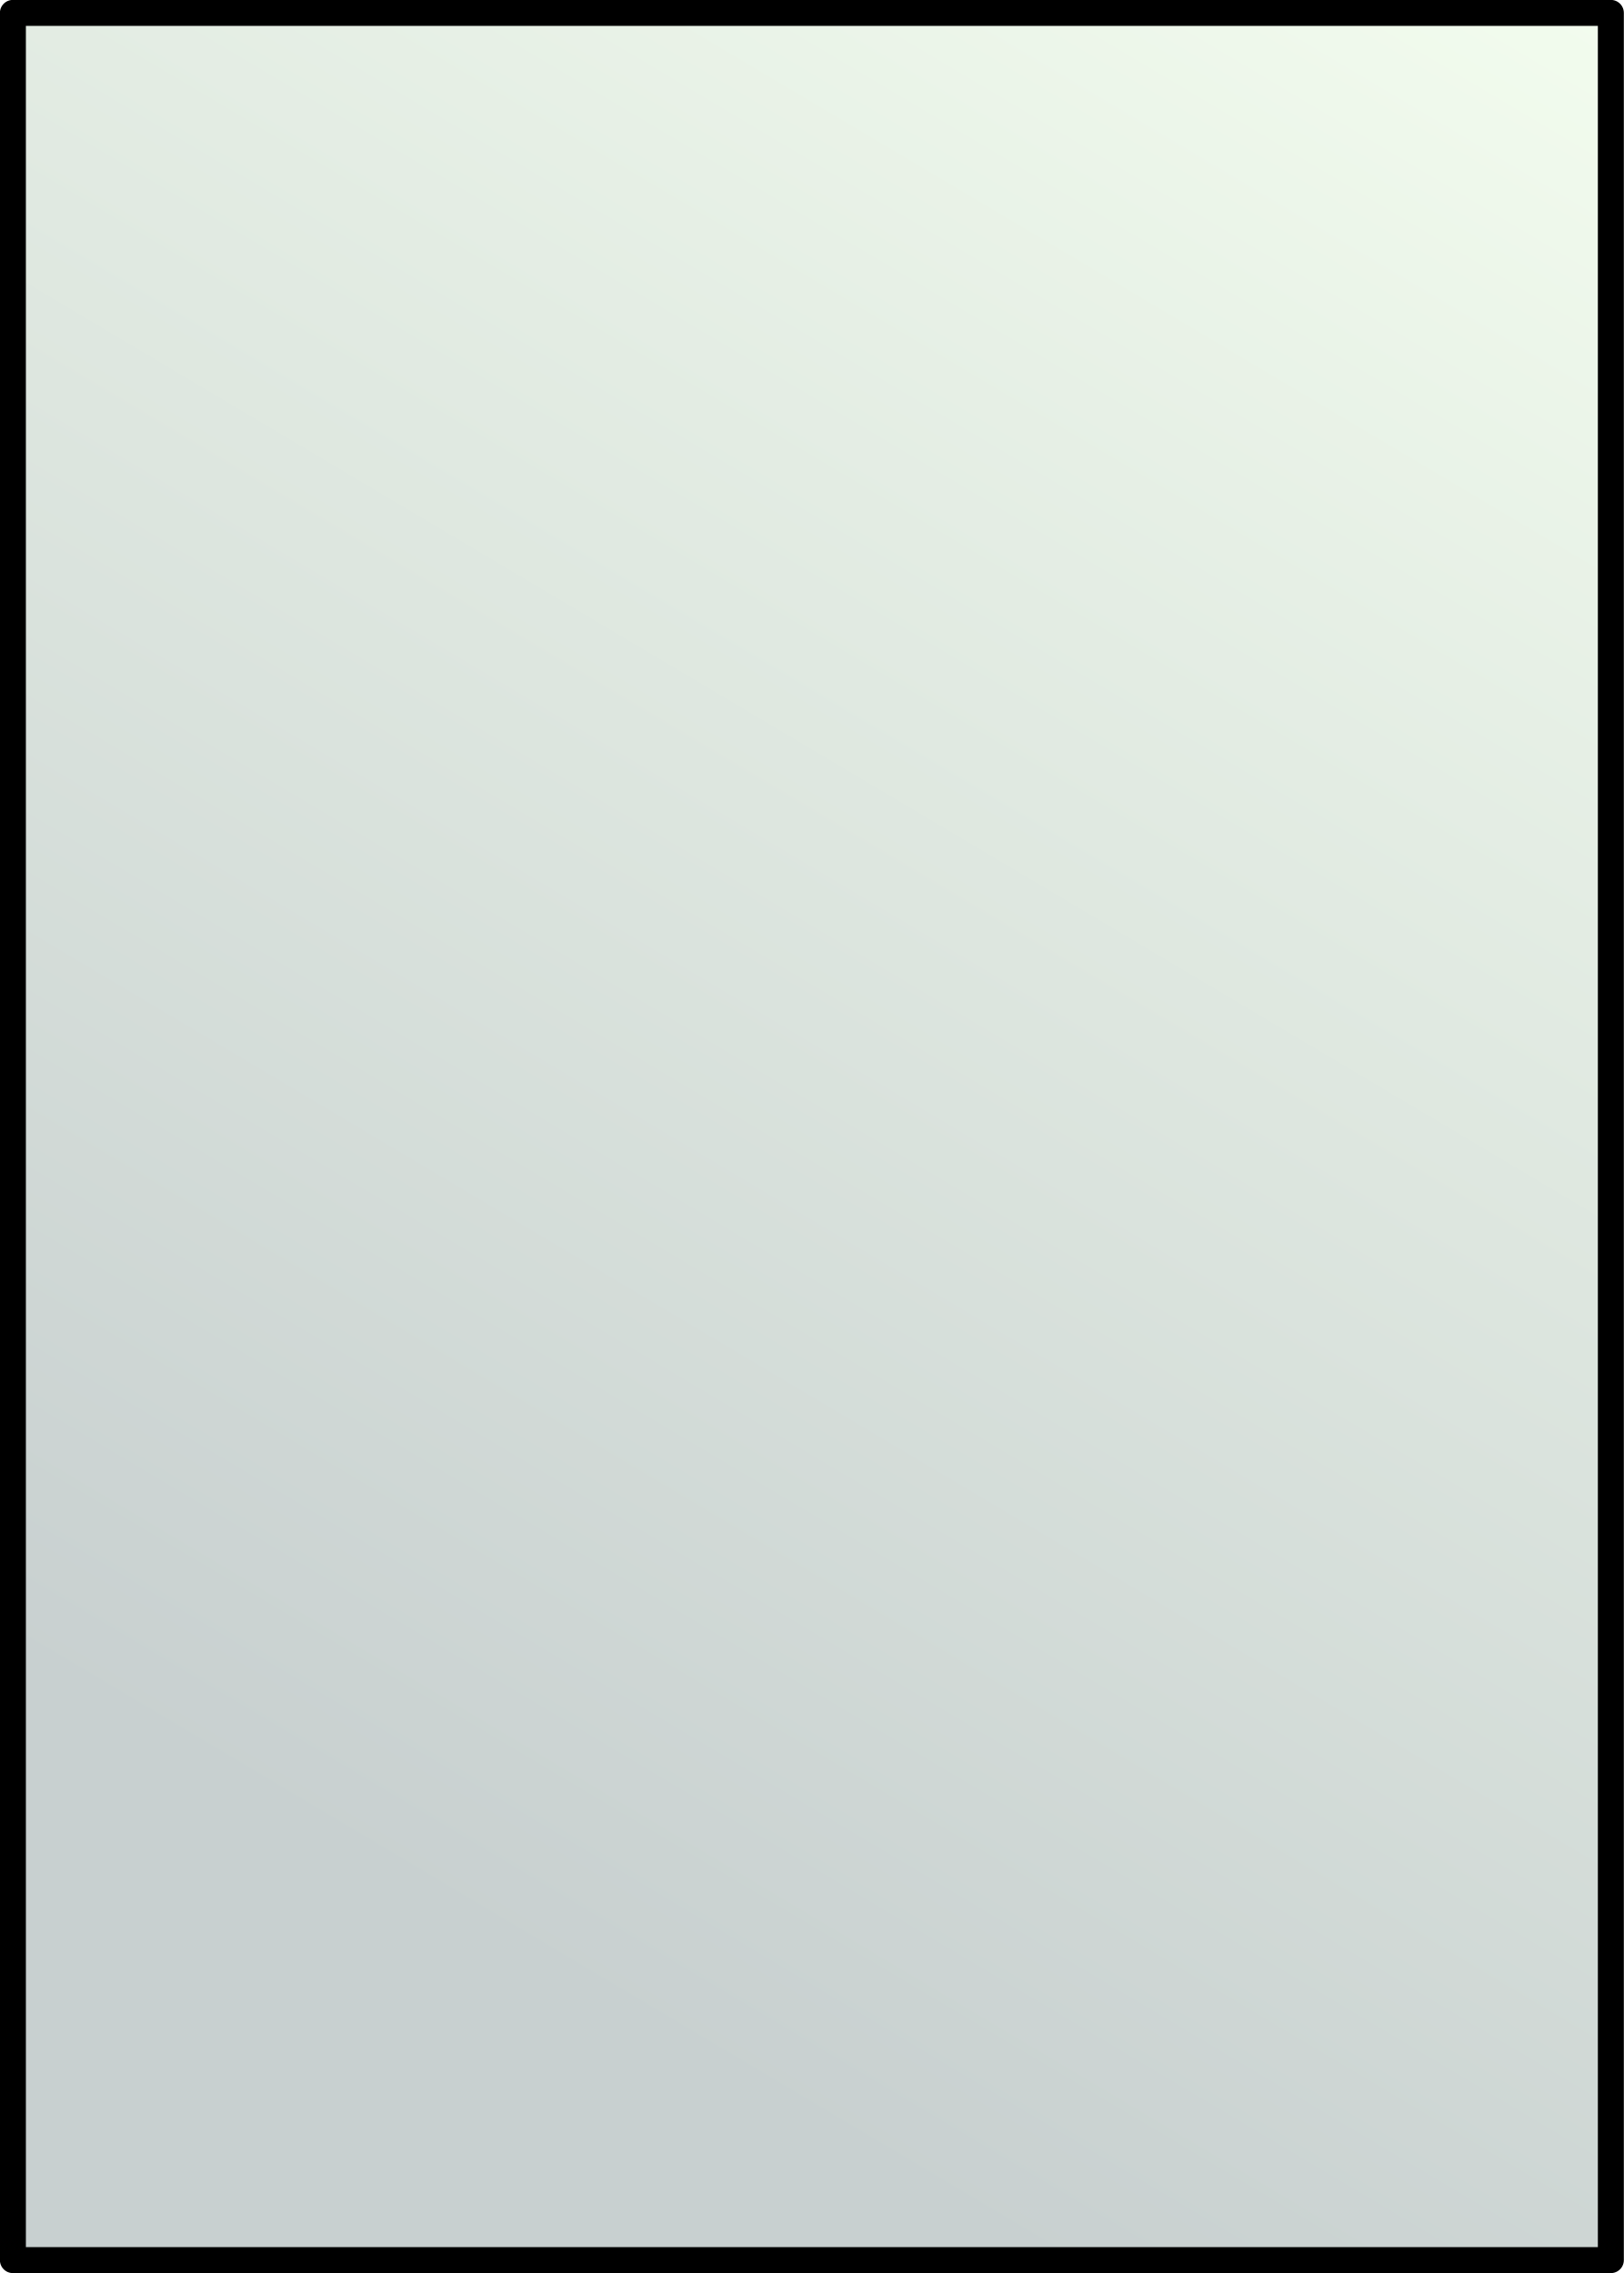
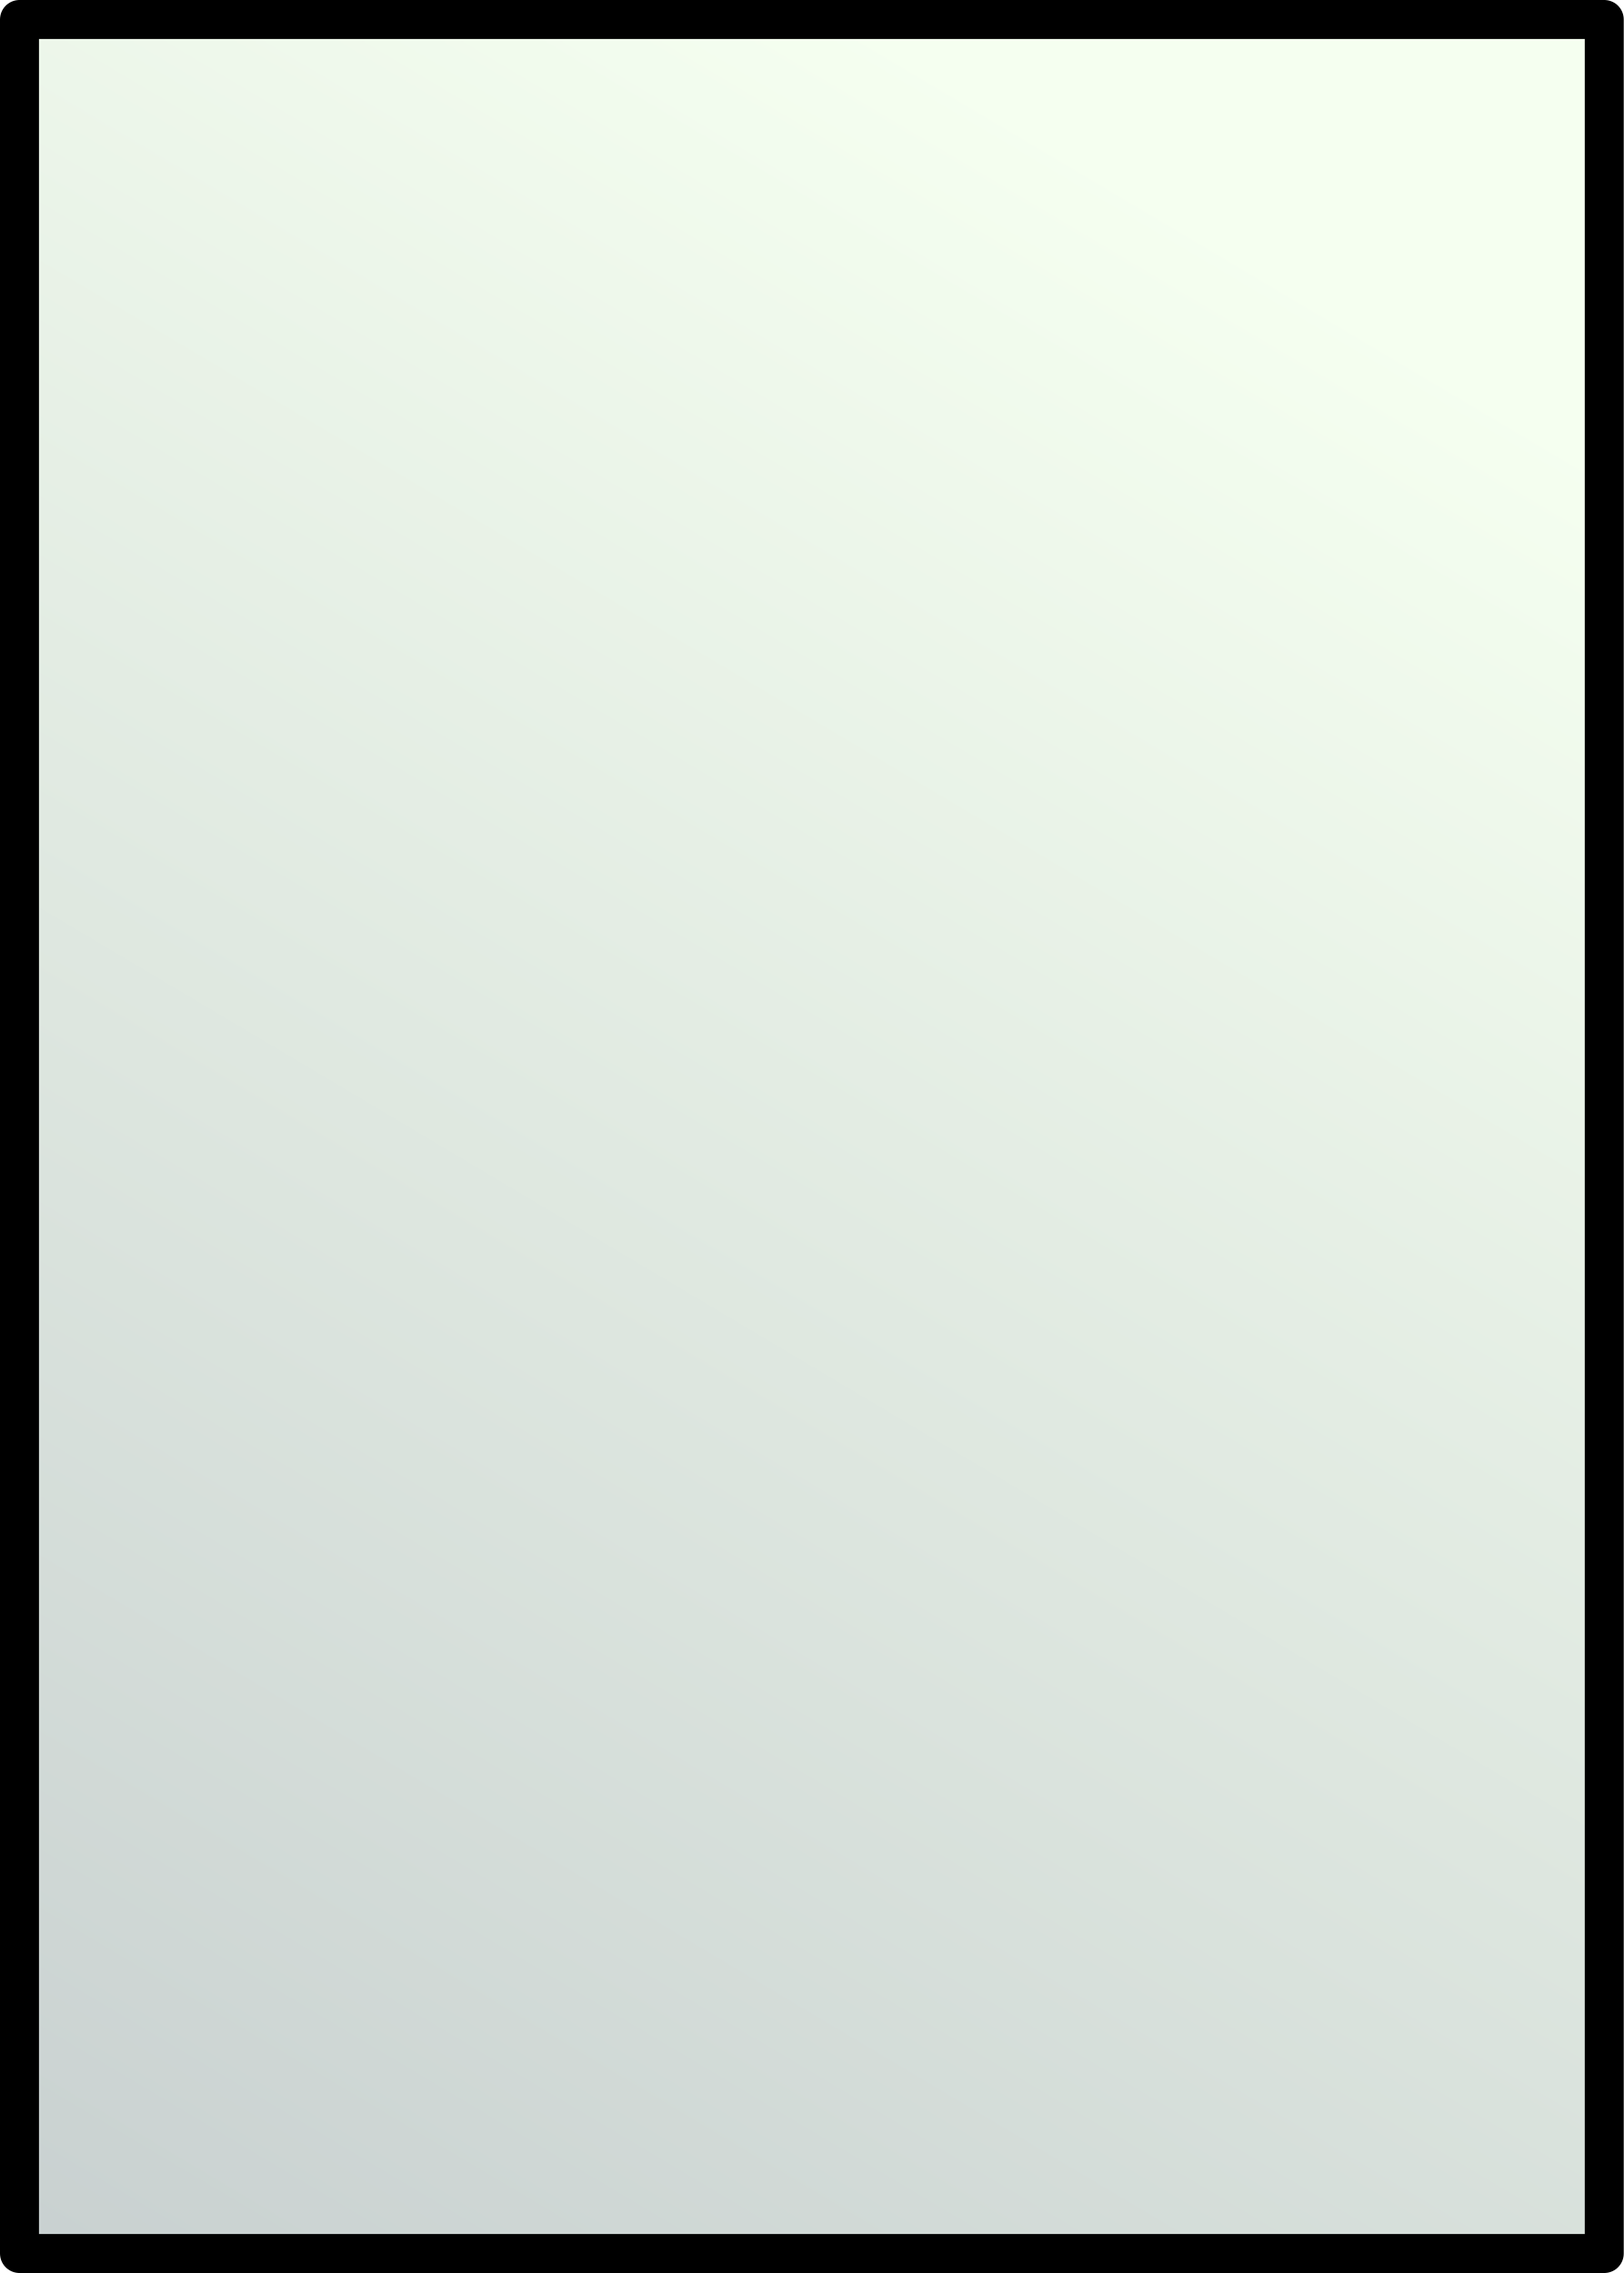
<svg xmlns="http://www.w3.org/2000/svg" xmlns:xlink="http://www.w3.org/1999/xlink" width="250" height="350" id="svg2" version="1.1">
  <defs id="defs4">
    <linearGradient id="linearGradient5193">
      <stop style="stop-color:#c8d0d0;stop-opacity:1;" offset="0" id="stop5195" />
      <stop style="stop-color:#f5fff0;stop-opacity:1;" offset="1" id="stop5197" />
    </linearGradient>
    <linearGradient xlink:href="#linearGradient5193" id="linearGradient5199" x1="82" y1="410" x2="300" y2="50" gradientUnits="userSpaceOnUse" gradientTransform="matrix(0.8818363,0,0,0.8650802,-12.56633,29.75247)" />
  </defs>
-   <g id="layer1" transform="translate(0,-95)">
-     <rect style="fill:url(#linearGradient5199);fill-opacity:1;fill-rule:evenodd;stroke:#000000;stroke-width:4;stroke-linecap:butt;stroke-linejoin:round;stroke-miterlimit:4;stroke-opacity:1;stroke-dasharray:none" id="rect2985" width="246.031" height="346.031" x="1.985" y="96.985" />
+   <g id="layer1">
+     <rect style="fill:url(#linearGradient5199);fill-opacity:1;fill-rule:evenodd;stroke:#000000;stroke-width:6;stroke-linecap:butt;stroke-linejoin:round;stroke-miterlimit:4;stroke-opacity:1;stroke-dasharray:none" id="rect2985" width="244" height="344" x="3" y="3" />
  </g>
</svg>
